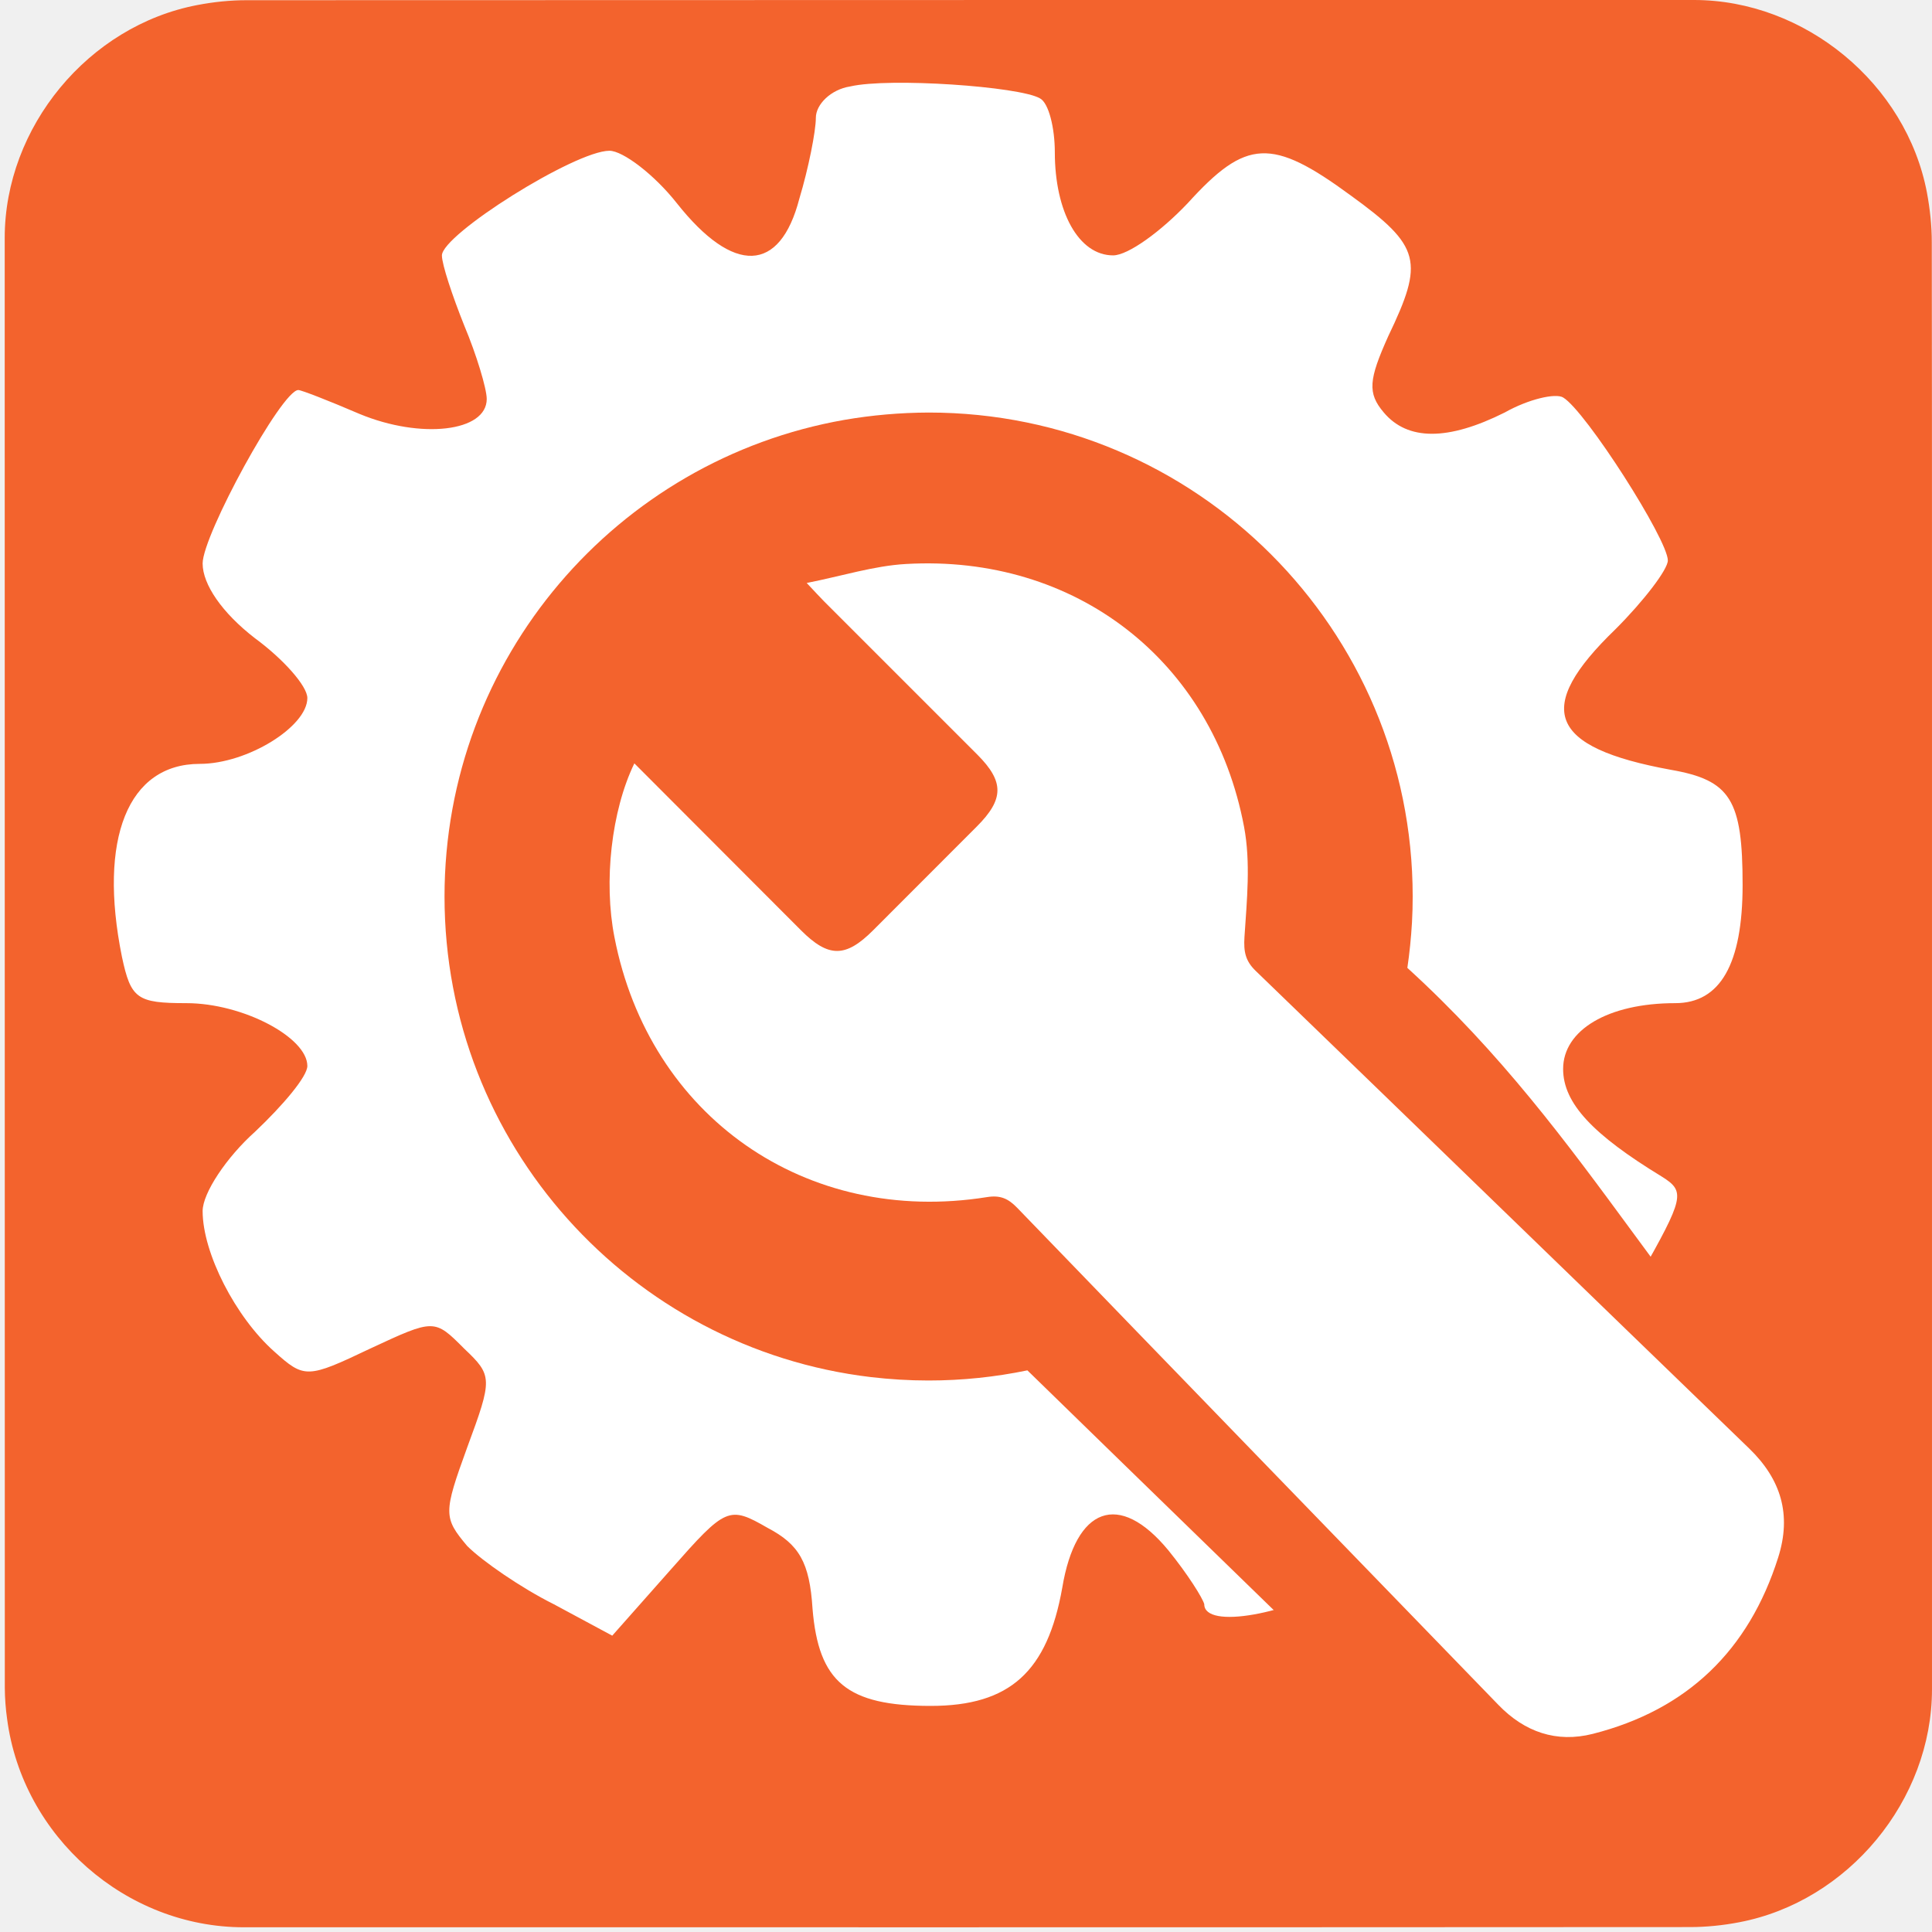
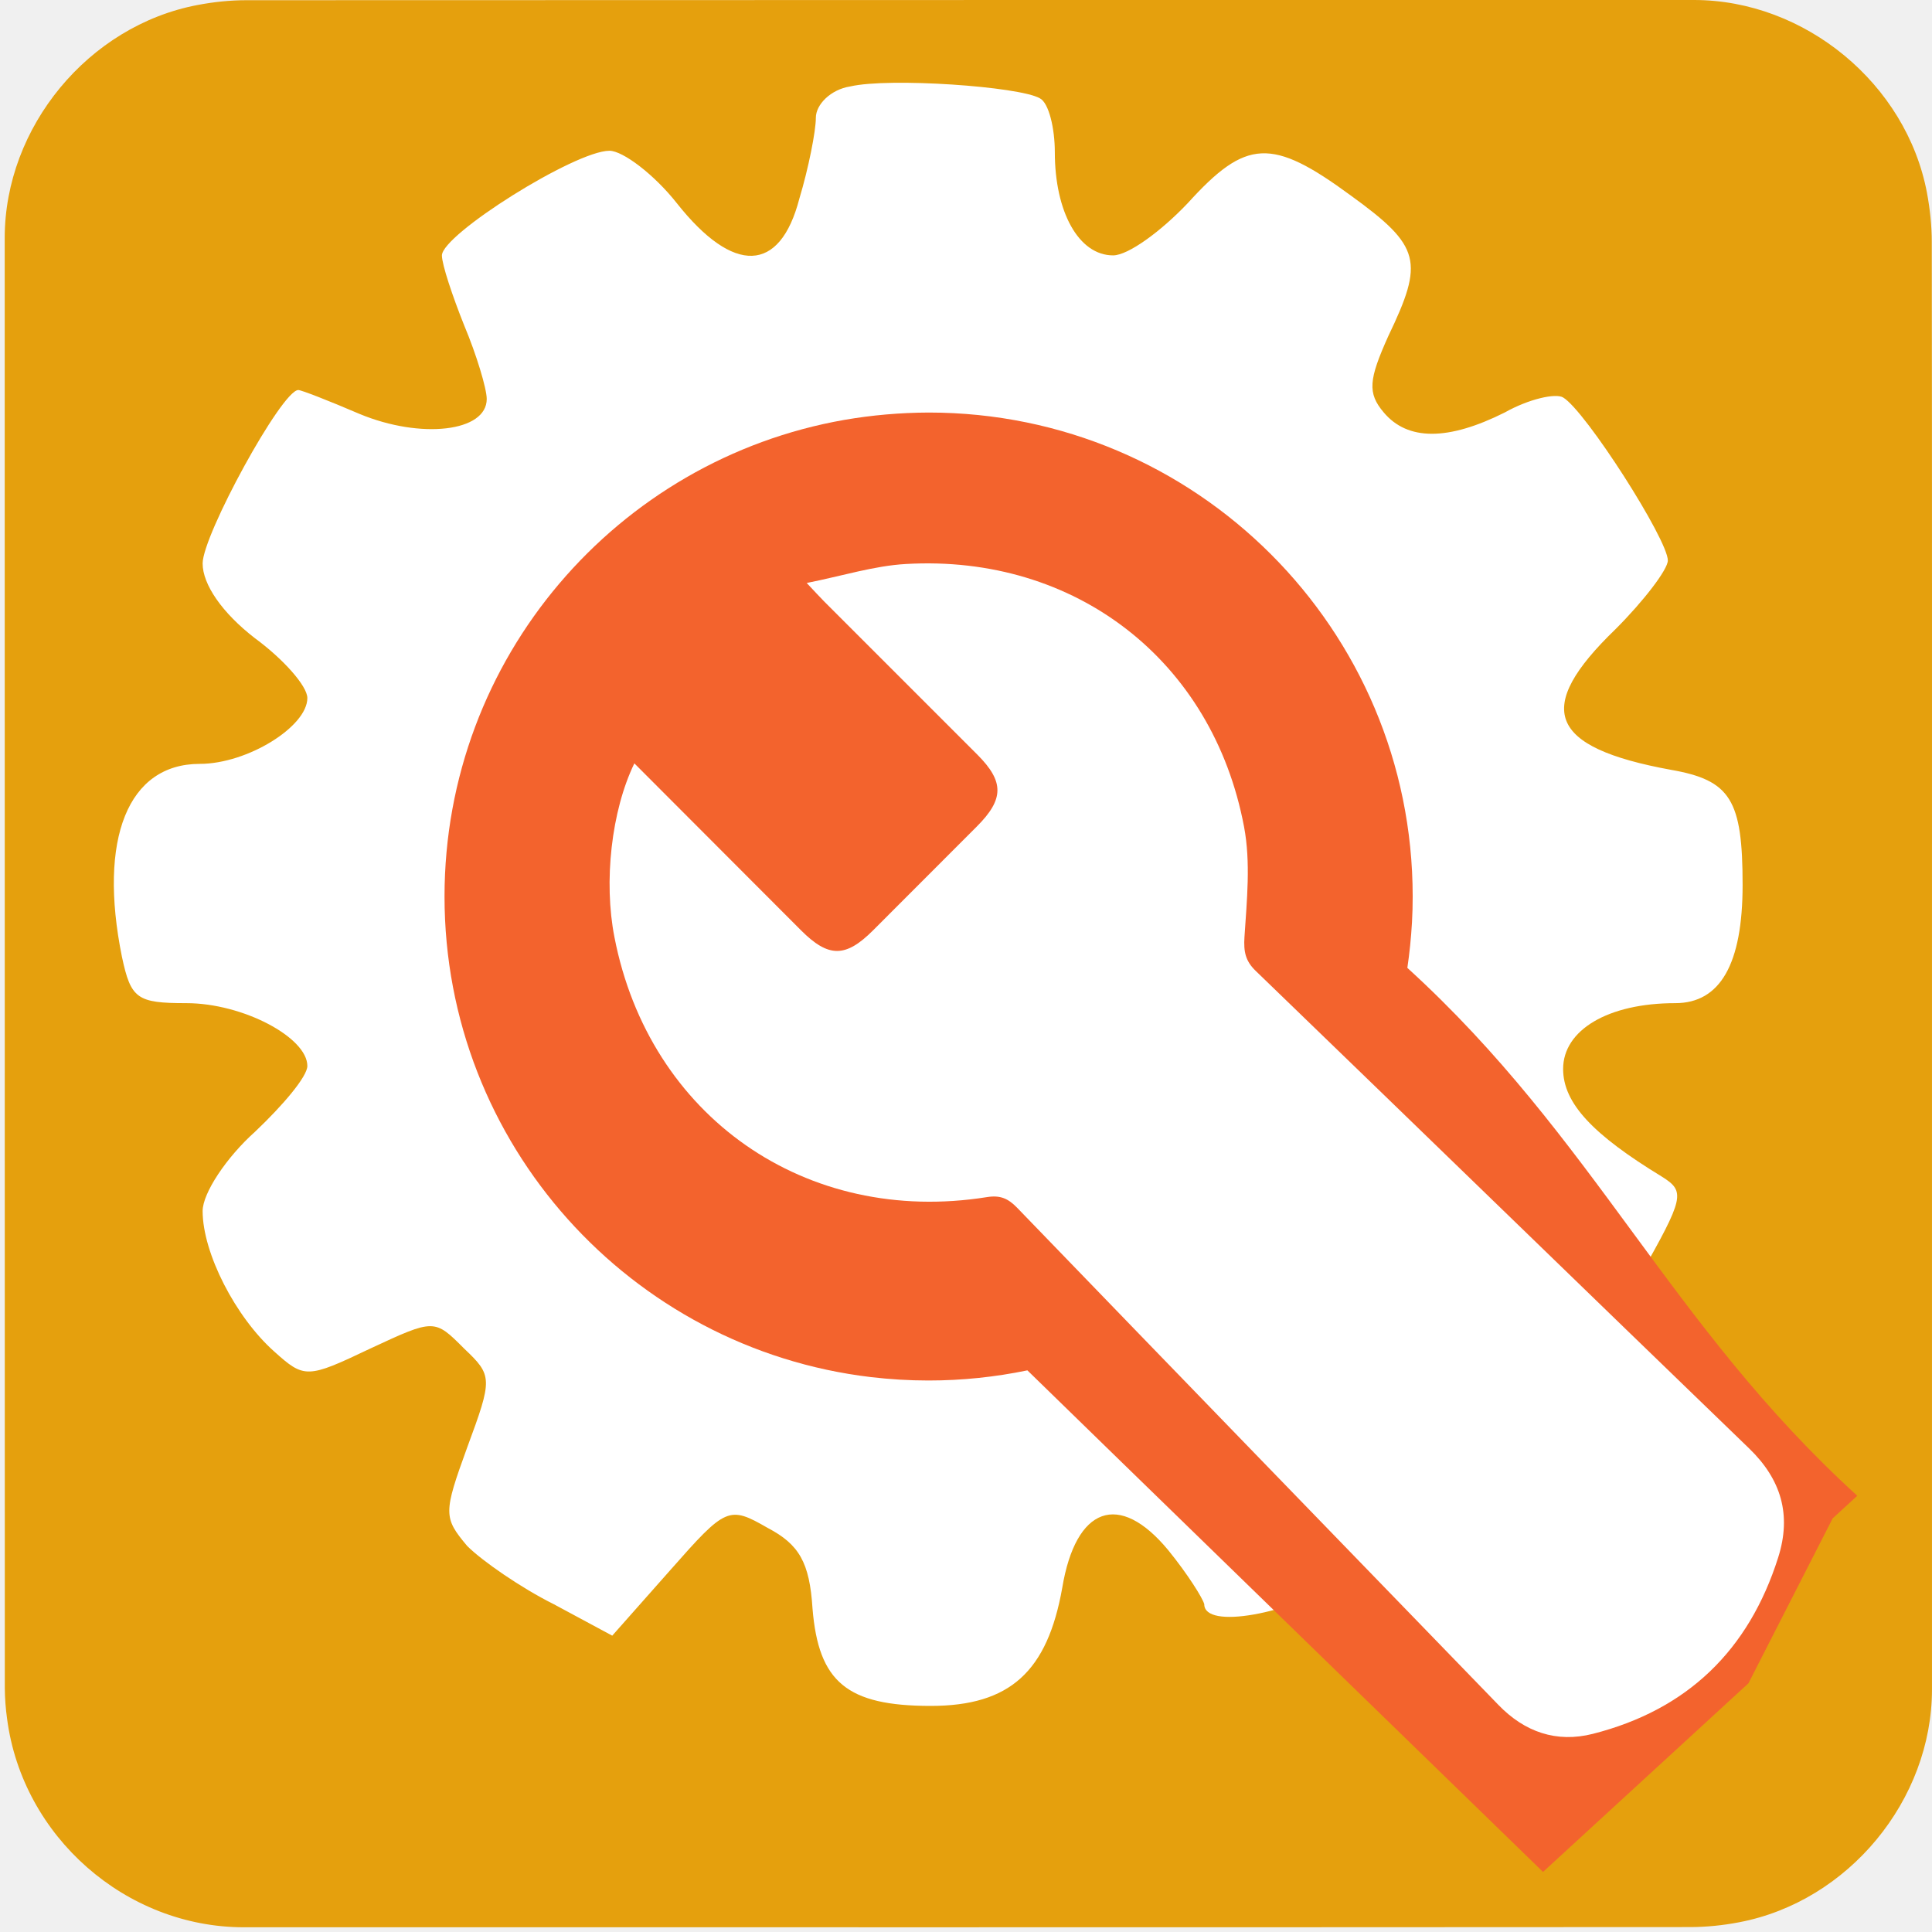
<svg xmlns="http://www.w3.org/2000/svg" id="settings" viewBox="0 0 769 769" width="500" height="500" shape-rendering="geometricPrecision" text-rendering="geometricPrecision" version="1.1">
  <style id="spin">
    @keyframes gear_animation__tr{0%{transform:translate(299.0019px,673.182px) rotate(0deg)}to{transform:translate(299.0019px,673.182px) rotate(360deg)}}#gear_animation{animation:gear_animation__tr 3000ms linear infinite normal forwards}
  </style>
  <g id="background" transform="matrix(4 0 0 4 -806.006 -2320.4)">
-     <path id="square" d="M393.75 676.01v72.19c0 11.03-8.32 21.11-19.18 23.18-1.61.31-3.27.48-4.9.48-47.97.03-95.93.02-143.9.02-11.76 0-22.02-9.02-23.56-20.72a23.27 23.27 0 01-.23-3.12c-.01-48.09-.01-96.18-.01-144.26 0-11.03 8.32-21.12 19.18-23.18 1.61-.31 3.27-.48 4.9-.48 48.01-.02 96.02-.02 144.02-.02 11.03 0 21.13 8.33 23.18 19.18.3 1.61.48 3.27.48 4.9.03 23.94.02 47.89.02 71.83z" fill="#F3632D" stroke="none" stroke-width="1" />
+     <path id="square" d="M393.75 676.01v72.19c0 11.03-8.32 21.11-19.18 23.18-1.61.31-3.27.48-4.9.48-47.97.03-95.93.02-143.9.02-11.76 0-22.02-9.02-23.56-20.72a23.27 23.27 0 01-.23-3.12c-.01-48.09-.01-96.18-.01-144.26 0-11.03 8.32-21.12 19.18-23.18 1.61-.31 3.27-.48 4.9-.48 48.01-.02 96.02-.02 144.02-.02 11.03 0 21.13 8.33 23.18 19.18.3 1.61.48 3.27.48 4.9.03 23.94.02 47.89.02 71.83z" fill="#e5a00d" stroke="none" stroke-width="1" />
  </g>
  <g id="settings_top" transform="matrix(4 0 0 4 -826.545 -2336.753)">
    <g id="settings_group">
      <g id="gear_animation" transform="translate(299.002 673.182)">
        <path id="gear" d="M291.24 592.79c-1.93.3-3.42 1.79-3.42 3.12 0 1.34-.74 5.06-1.64 8.04-1.93 7.44-6.55 7.59-12.2.45-2.23-2.83-5.36-5.21-6.7-5.21-3.42 0-16.67 8.33-16.67 10.42 0 .89 1.04 4.02 2.23 6.99 1.19 2.83 2.23 6.25 2.23 7.29 0 3.27-6.55 4.02-12.65 1.49-3.12-1.34-5.8-2.38-6.1-2.38-1.64 0-9.52 14.43-9.52 17.26 0 2.08 1.93 4.91 5.21 7.44 2.83 2.08 5.21 4.76 5.21 5.95 0 2.83-5.95 6.55-10.71 6.55-7.14 0-10.12 7.44-7.74 19.2.89 4.17 1.49 4.61 6.4 4.61 5.65 0 12.05 3.42 12.05 6.25 0 1.04-2.38 3.87-5.21 6.55-2.83 2.53-5.21 6.1-5.21 7.89 0 4.17 3.27 10.56 7.14 13.99 2.98 2.68 3.27 2.68 9.52-.3 6.4-2.98 6.4-2.98 9.37 0 2.83 2.68 2.83 2.98.3 9.82-2.38 6.55-2.38 6.99 0 9.82 1.49 1.49 5.36 4.17 8.63 5.8l5.8 3.12 5.8-6.55c5.51-6.25 5.8-6.4 9.67-4.17 3.12 1.64 4.17 3.42 4.46 8.04.6 7.29 3.42 9.67 11.76 9.67 7.89 0 11.61-3.42 13.09-11.76 1.34-8.04 5.65-9.67 10.56-3.72 1.93 2.38 3.42 4.76 3.57 5.36 0 2.53 8.33 1.04 14.43-2.53 7.14-4.32 7.74-6.7 3.87-14.88-2.38-4.91-2.38-5.36 0-7.74s2.98-2.38 9.82.15c4.17 1.49 8.18 2.23 8.93 1.79.74-.6 3.57-4.76 6.25-9.37 4.46-7.89 4.61-8.48 2.23-9.97-6.84-4.17-9.82-7.29-9.82-10.71 0-3.87 4.46-6.55 11.16-6.55 4.46 0 6.7-3.87 6.7-11.76 0-8.48-1.19-10.42-7.14-11.46-12.2-2.23-13.69-6.1-5.51-13.99 2.83-2.83 5.21-5.95 5.21-6.84 0-2.08-8.18-14.88-10.42-16.22-.74-.45-3.42.15-5.8 1.49-5.65 2.83-9.67 2.83-12.05 0-1.64-1.93-1.49-3.27.45-7.59 3.57-7.44 3.27-8.93-3.72-13.99-7.89-5.8-10.42-5.65-16.22.74-2.68 2.83-5.95 5.21-7.44 5.21-3.42 0-5.8-4.32-5.8-10.27 0-2.38-.6-4.91-1.49-5.36-2.05-1.18-15-2.08-18.87-1.18z" transform="translate(-299.002 -673.182)" fill="#FFF" stroke="none" stroke-width="1" />
      </g>
      <path id="wrench_outline" d="M290.66 625.97c-22.61 3.96-39.79 23.69-39.79 47.43 0 24.65 18.53 44.98 42.42 47.82 1.88.22 3.8.34 5.74.34 3.37 0 6.66-.35 9.84-1.01l9.26 9.02c14.01 13.64 28.03 27.26 42.05 40.89l3.32-3.05 17.12-15.72 8.38-16.41s1.07-.98 2.45-2.25c-18.65-16.99-26.12-35.54-44.77-52.53.22-1.48.37-2.99.46-4.52.05-.86.07-1.72.07-2.59 0-26.59-21.56-48.15-48.15-48.15-2.88.01-5.68.26-8.4.73z" fill="#F3632D" stroke="none" stroke-width="1" />
      <path id="wrench" d="M269.76 660.15c5.63 5.64 11.1 11.13 16.58 16.61 2.74 2.74 4.44 2.74 7.18 0 3.44-3.44 6.87-6.88 10.31-10.32 2.73-2.73 2.74-4.47.06-7.16l-15.27-15.27c-.43-.43-.83-.88-1.71-1.81 3.58-.71 6.7-1.71 9.88-1.89 16.85-.97 30.52 9.6 33.64 26.15.67 3.54.28 7.33.04 10.98-.09 1.45.09 2.37 1.13 3.37 16.38 15.82 32.7 31.68 49.08 47.5 3.19 3.08 4.25 6.6 2.9 10.86-2.93 9.25-9.05 15.16-18.44 17.55-3.62.92-6.79-.18-9.4-2.88-15.97-16.49-31.95-32.96-47.89-49.47-.9-.93-1.69-1.27-3-1.06-18.02 2.88-33.61-8.02-37.07-25.86-1.09-5.52-.31-12.58 1.98-17.3z" fill="#FFF" stroke="none" stroke-width="1" />
    </g>
  </g>
</svg>
